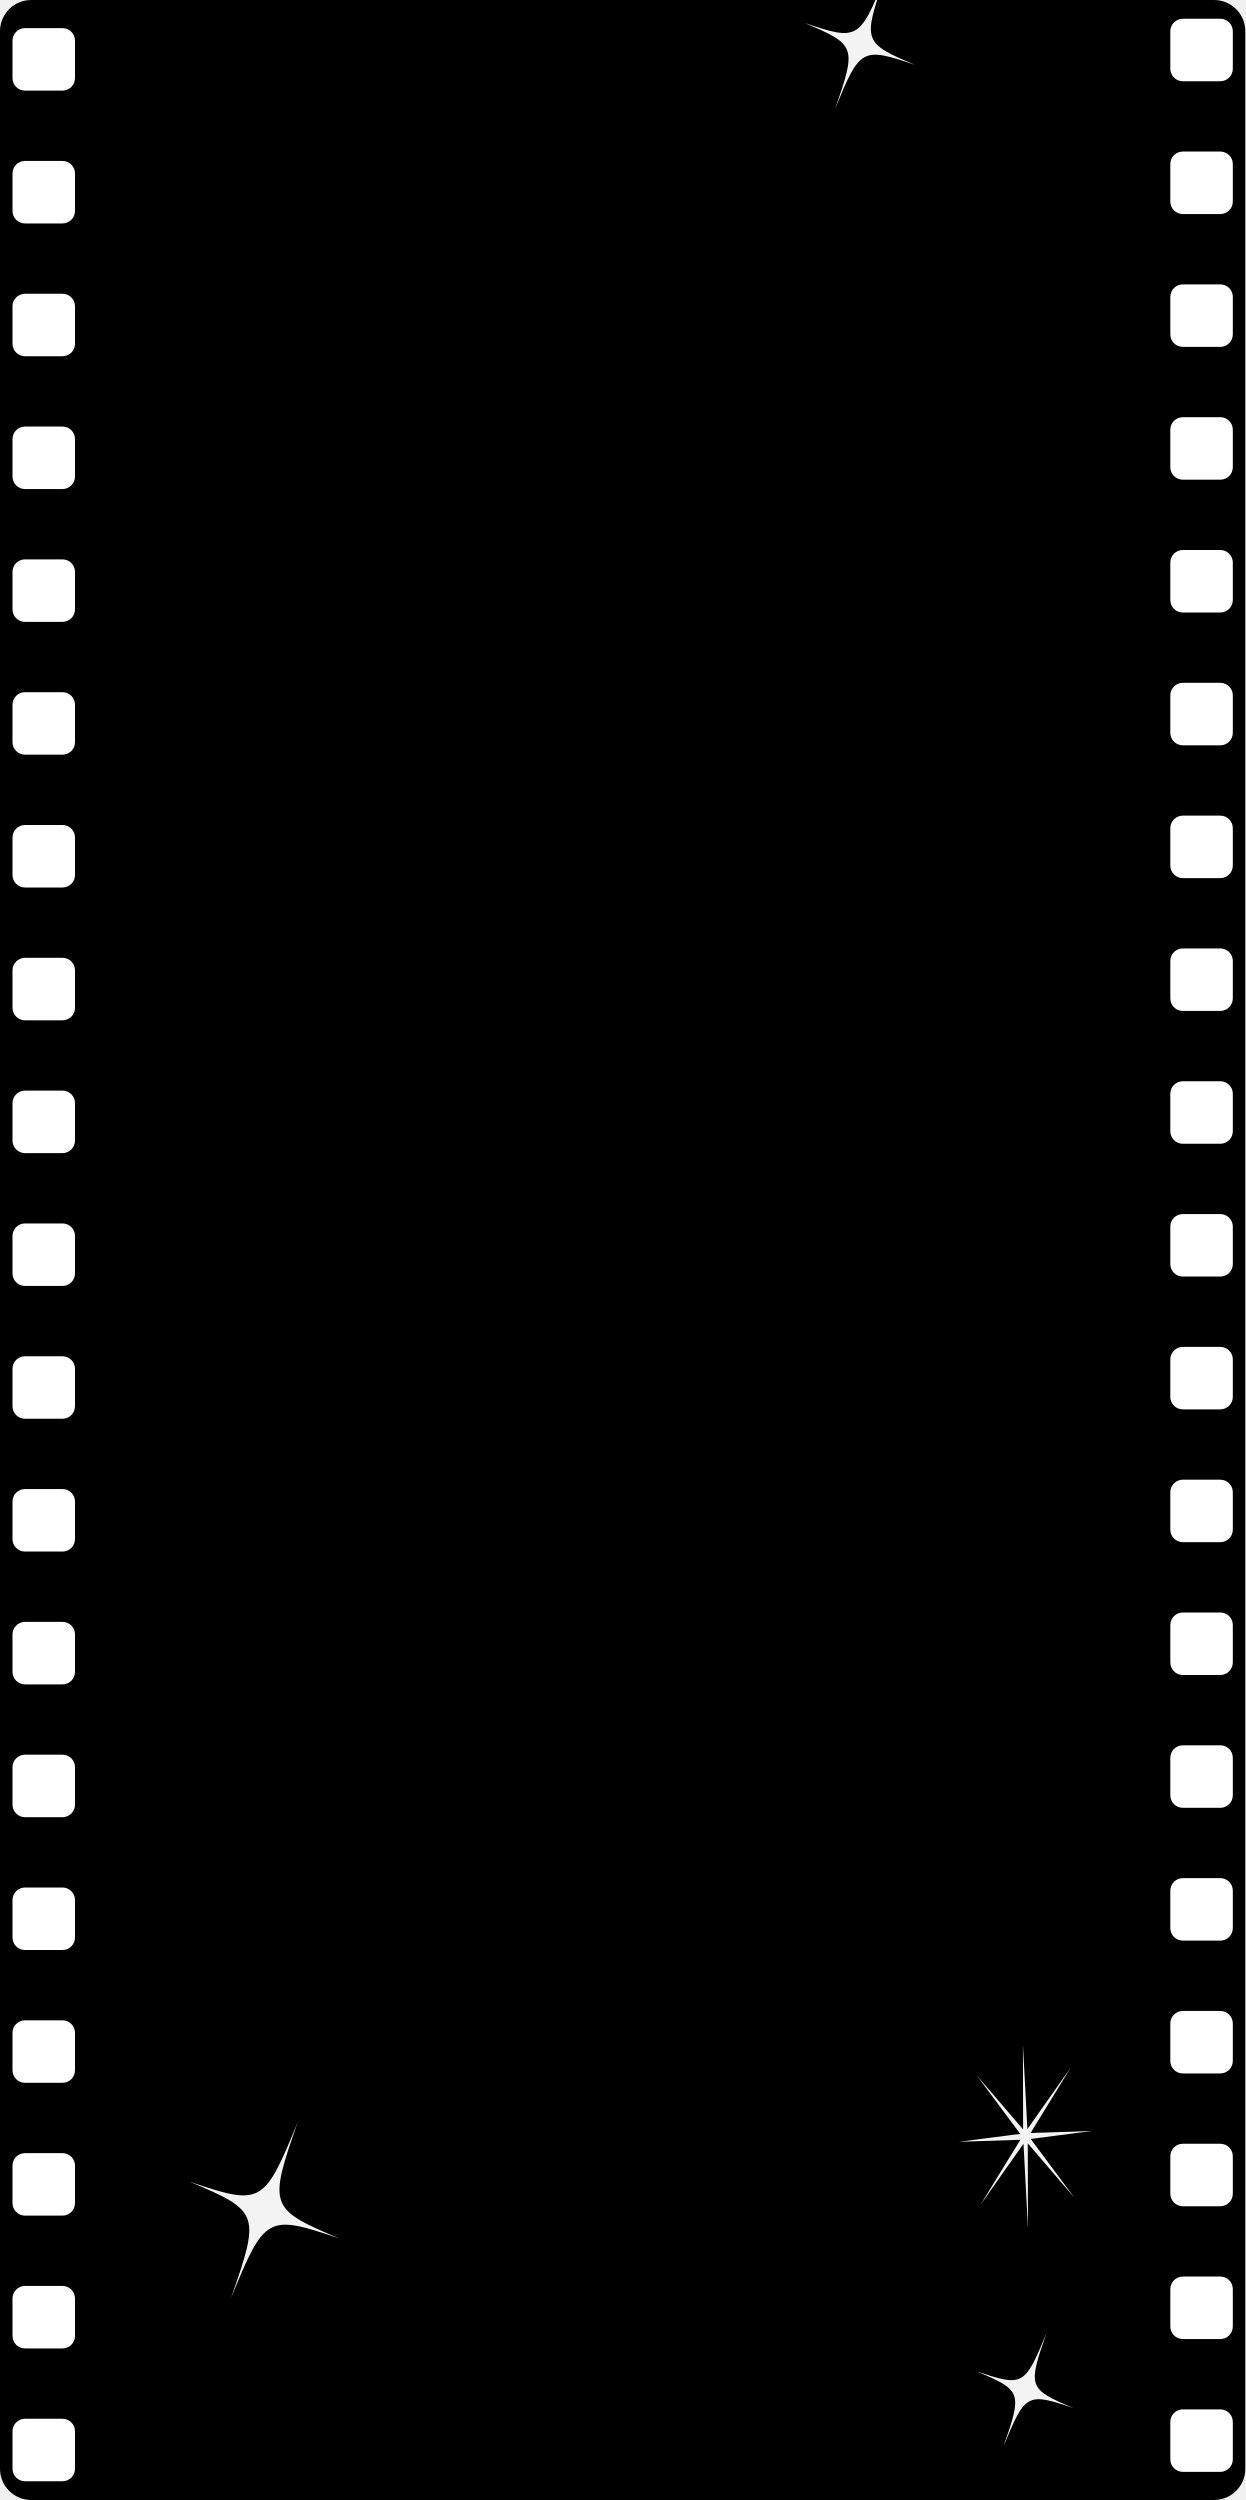
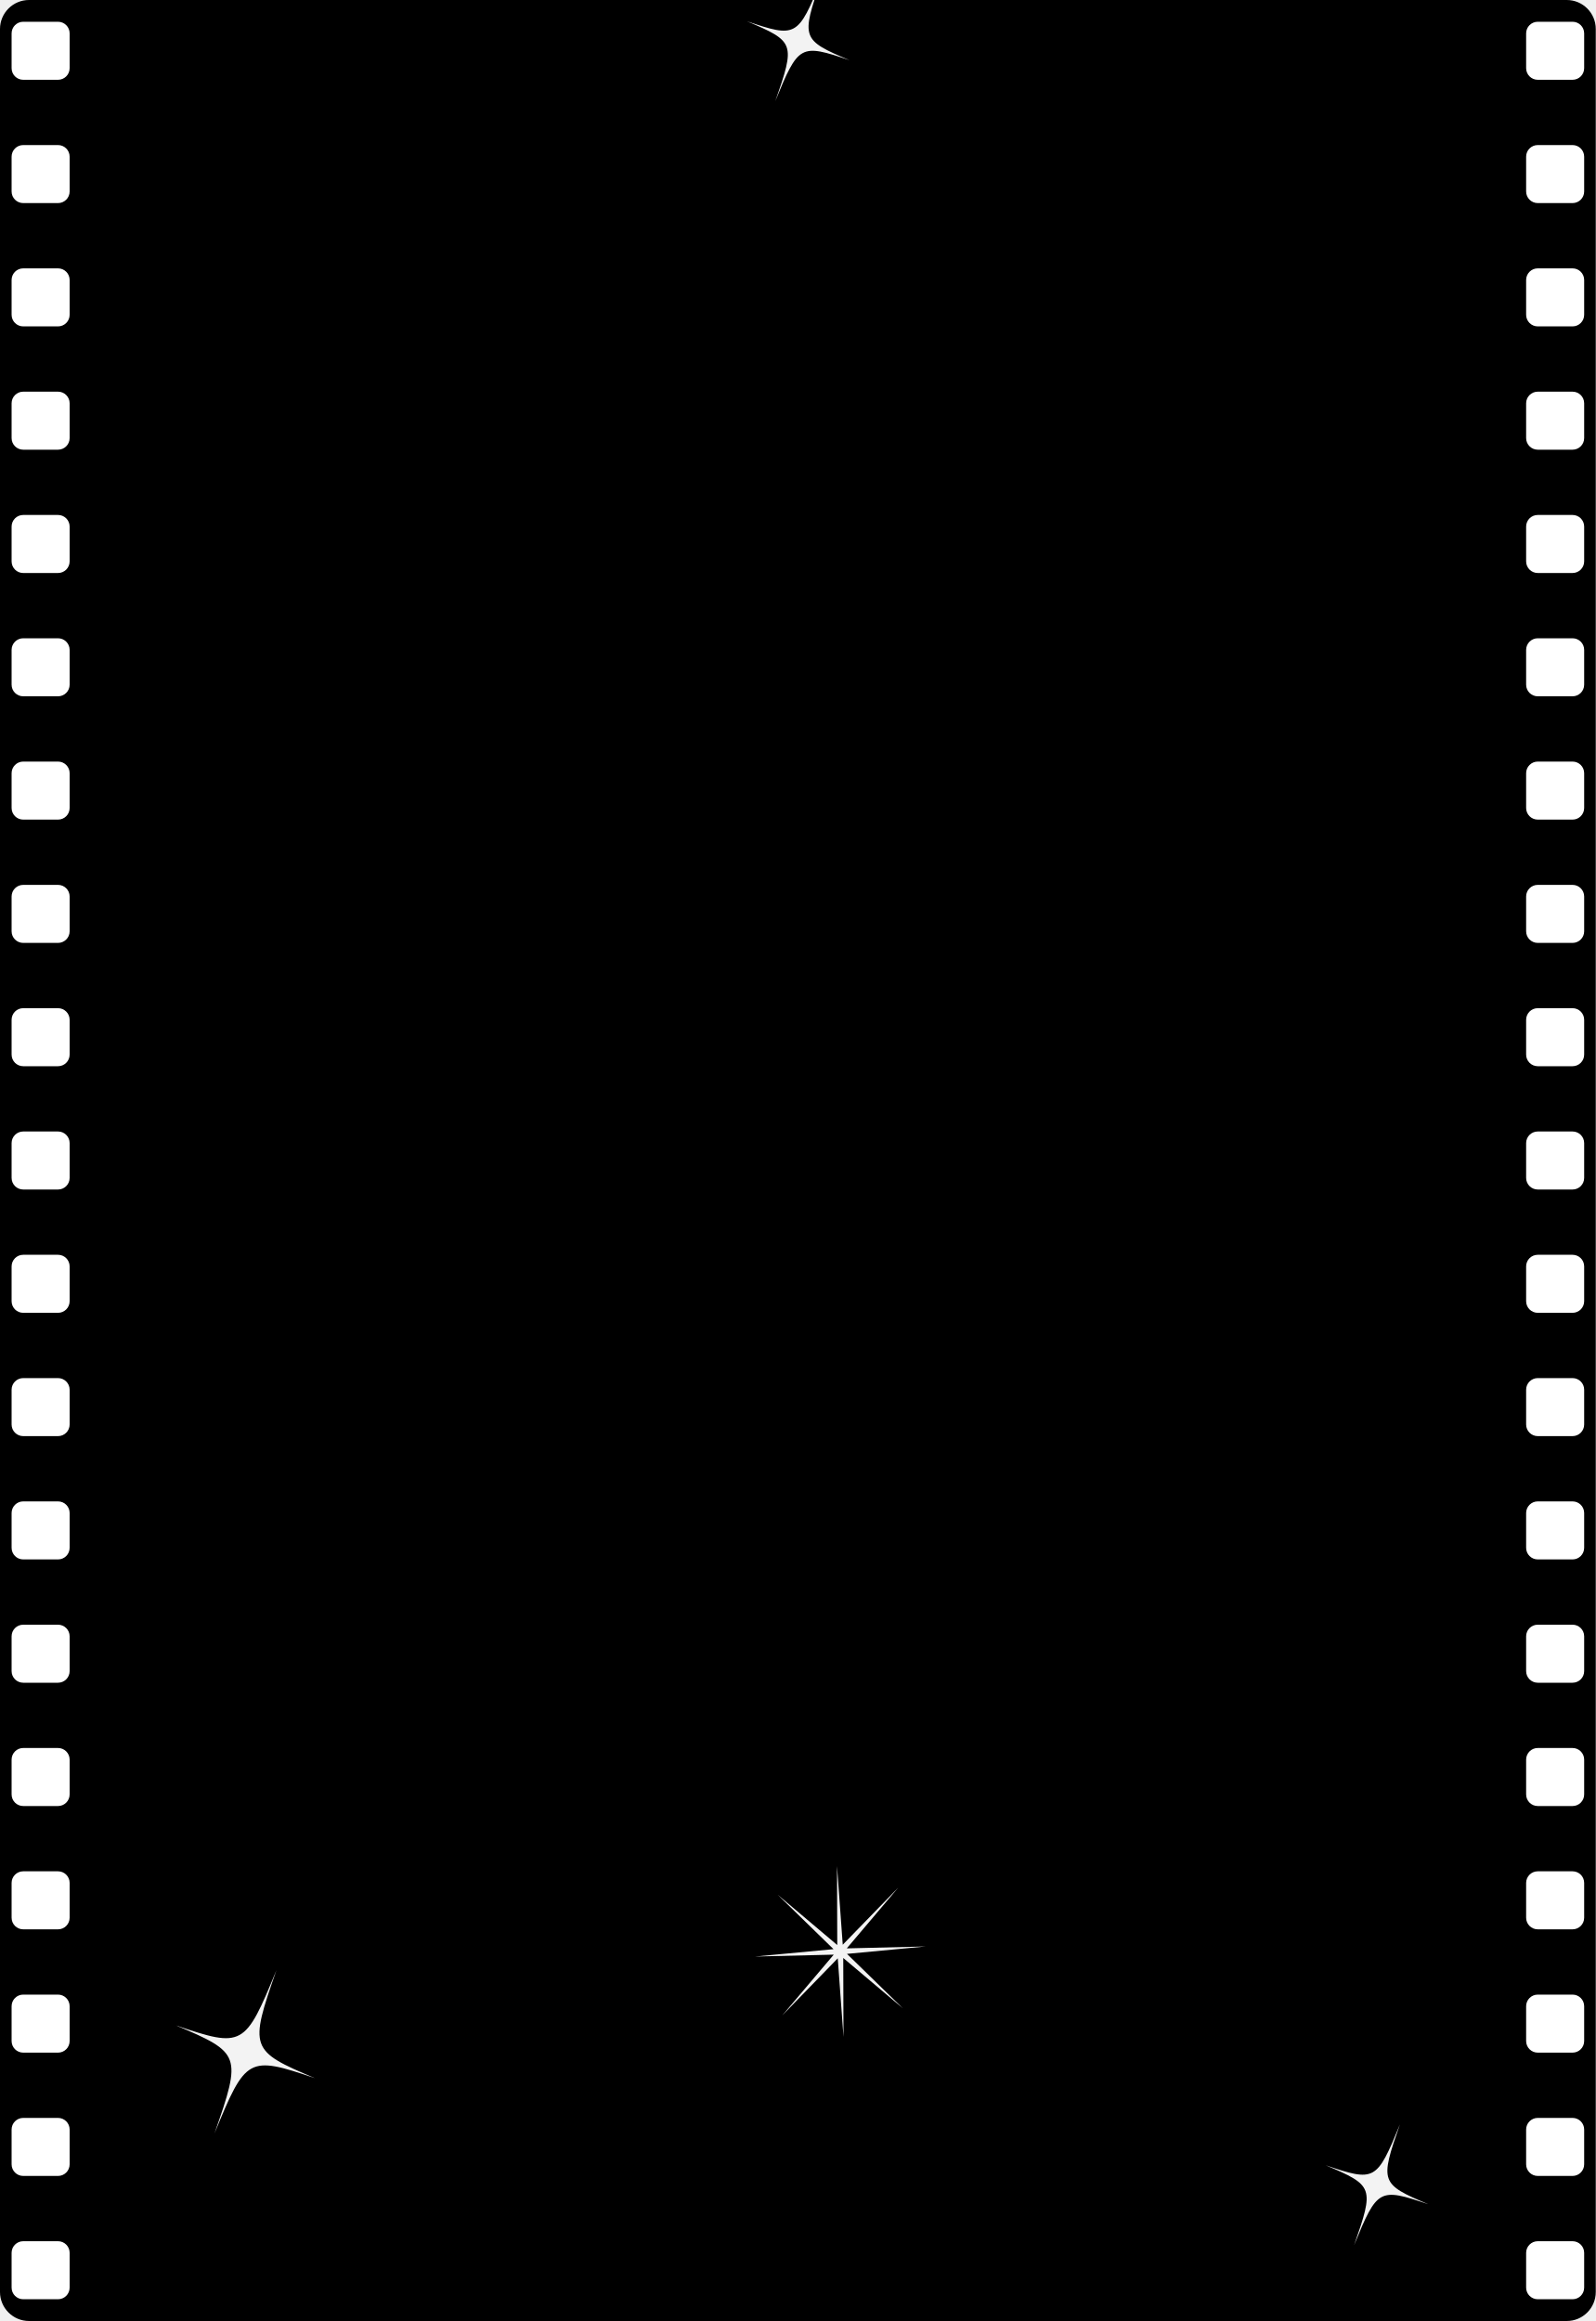
- <svg xmlns="http://www.w3.org/2000/svg" width="797" height="1600" viewBox="0 0 797 1600" fill="none">
-   <g clip-path="url(#clip0_7_428)">
-     <rect width="797" height="1600" rx="20" fill="black" />
-     <g clip-path="url(#clip1_7_428)">
-       <mask id="mask0_7_428" style="mask-type:luminance" maskUnits="userSpaceOnUse" x="100" y="1340" width="139" height="149">
+ <svg xmlns="http://www.w3.org/2000/svg" width="1100" height="1600" viewBox="0 0 1100 1600" fill="none">
+   <g clip-path="url(#clip0_5_544)">
+     <rect width="1100" height="1600" rx="20" fill="black" />
+     <path d="M40 15C44.418 15 48 18.582 48 23L48 47C48 51.418 44.418 55 40 55L16 55C11.582 55 8 51.418 8 47L8 23C8 18.582 11.582 15 16 15L40 15Z" fill="white" />
+     <path d="M40 100C44.418 100 48 103.582 48 108L48 132C48 136.418 44.418 140 40 140L16 140C11.582 140 8 136.418 8 132L8 108C8 103.582 11.582 100 16 100L40 100Z" fill="white" />
+     <path d="M40 185C44.418 185 48 188.582 48 193L48 217C48 221.418 44.418 225 40 225L16 225C11.582 225 8 221.418 8 217L8 193C8 188.582 11.582 185 16 185L40 185Z" fill="white" />
+     <path d="M40 270C44.418 270 48 273.582 48 278L48 302C48 306.418 44.418 310 40 310L16 310C11.582 310 8 306.418 8 302L8 278C8 273.582 11.582 270 16 270L40 270Z" fill="white" />
+     <path d="M40 355C44.418 355 48 358.582 48 363L48 387C48 391.418 44.418 395 40 395L16 395C11.582 395 8 391.418 8 387L8 363C8 358.582 11.582 355 16 355L40 355Z" fill="white" />
+     <path d="M40 440C44.418 440 48 443.582 48 448L48 472C48 476.418 44.418 480 40 480L16 480C11.582 480 8 476.418 8 472L8 448C8 443.582 11.582 440 16 440L40 440Z" fill="white" />
+     <path d="M40 525C44.418 525 48 528.582 48 533L48 557C48 561.418 44.418 565 40 565L16 565C11.582 565 8 561.418 8 557L8 533C8 528.582 11.582 525 16 525L40 525Z" fill="white" />
+     <path d="M40 610C44.418 610 48 613.582 48 618L48 642C48 646.418 44.418 650 40 650L16 650C11.582 650 8 646.418 8 642L8 618C8 613.582 11.582 610 16 610L40 610Z" fill="white" />
+     <path d="M40 695C44.418 695 48 698.582 48 703L48 727C48 731.418 44.418 735 40 735L16 735C11.582 735 8 731.418 8 727L8 703C8 698.582 11.582 695 16 695L40 695Z" fill="white" />
+     <path d="M40 780C44.418 780 48 783.582 48 788L48 812C48 816.418 44.418 820 40 820L16 820C11.582 820 8 816.418 8 812L8 788C8 783.582 11.582 780 16 780L40 780Z" fill="white" />
+     <path d="M40 865C44.418 865 48 868.582 48 873L48 897C48 901.418 44.418 905 40 905L16 905C11.582 905 8 901.418 8 897L8 873C8 868.582 11.582 865 16 865L40 865Z" fill="white" />
+     <path d="M40 950C44.418 950 48 953.582 48 958L48 982C48 986.418 44.418 990 40 990L16 990C11.582 990 8 986.418 8 982L8 958C8 953.582 11.582 950 16 950L40 950Z" fill="white" />
+     <path d="M40 1035C44.418 1035 48 1038.58 48 1043L48 1067C48 1071.42 44.418 1075 40 1075L16 1075C11.582 1075 8 1071.42 8 1067L8 1043C8 1038.58 11.582 1035 16 1035L40 1035Z" fill="white" />
+     <path d="M40 1120C44.418 1120 48 1123.58 48 1128L48 1152C48 1156.42 44.418 1160 40 1160L16 1160C11.582 1160 8 1156.42 8 1152L8 1128C8 1123.58 11.582 1120 16 1120L40 1120Z" fill="white" />
+     <path d="M40 1205C44.418 1205 48 1208.58 48 1213L48 1237C48 1241.42 44.418 1245 40 1245L16 1245C11.582 1245 8 1241.42 8 1237L8 1213C8 1208.58 11.582 1205 16 1205L40 1205Z" fill="white" />
+     <path d="M40 1290C44.418 1290 48 1293.58 48 1298L48 1322C48 1326.42 44.418 1330 40 1330L16 1330C11.582 1330 8 1326.42 8 1322L8 1298C8 1293.58 11.582 1290 16 1290L40 1290Z" fill="white" />
+     <path d="M40 1375C44.418 1375 48 1378.58 48 1383L48 1407C48 1411.42 44.418 1415 40 1415L16 1415C11.582 1415 8 1411.42 8 1407L8 1383C8 1378.58 11.582 1375 16 1375L40 1375Z" fill="white" />
+     <path d="M40 1460C44.418 1460 48 1463.58 48 1468L48 1492C48 1496.42 44.418 1500 40 1500L16 1500C11.582 1500 8 1496.42 8 1492L8 1468C8 1463.58 11.582 1460 16 1460L40 1460Z" fill="white" />
+     <path d="M40 1545C44.418 1545 48 1548.58 48 1553L48 1577C48 1581.42 44.418 1585 40 1585L16 1585C11.582 1585 8 1581.42 8 1577L8 1553C8 1548.58 11.582 1545 16 1545L40 1545Z" fill="white" />
+     <path d="M1084 15C1088.42 15 1092 18.582 1092 23L1092 47C1092 51.418 1088.42 55 1084 55L1060 55C1055.58 55 1052 51.418 1052 47L1052 23C1052 18.582 1055.58 15 1060 15L1084 15Z" fill="white" />
+     <path d="M1084 100C1088.42 100 1092 103.582 1092 108L1092 132C1092 136.418 1088.42 140 1084 140L1060 140C1055.58 140 1052 136.418 1052 132L1052 108C1052 103.582 1055.58 100 1060 100L1084 100Z" fill="white" />
+     <path d="M1084 185C1088.42 185 1092 188.582 1092 193L1092 217C1092 221.418 1088.42 225 1084 225L1060 225C1055.58 225 1052 221.418 1052 217L1052 193C1052 188.582 1055.58 185 1060 185L1084 185Z" fill="white" />
+     <path d="M1084 270C1088.42 270 1092 273.582 1092 278L1092 302C1092 306.418 1088.42 310 1084 310L1060 310C1055.58 310 1052 306.418 1052 302L1052 278C1052 273.582 1055.58 270 1060 270L1084 270Z" fill="white" />
+     <path d="M1084 355C1088.42 355 1092 358.582 1092 363L1092 387C1092 391.418 1088.42 395 1084 395L1060 395C1055.58 395 1052 391.418 1052 387L1052 363C1052 358.582 1055.58 355 1060 355L1084 355Z" fill="white" />
+     <path d="M1084 440C1088.42 440 1092 443.582 1092 448L1092 472C1092 476.418 1088.42 480 1084 480L1060 480C1055.58 480 1052 476.418 1052 472L1052 448C1052 443.582 1055.58 440 1060 440L1084 440Z" fill="white" />
+     <path d="M1084 525C1088.42 525 1092 528.582 1092 533L1092 557C1092 561.418 1088.42 565 1084 565L1060 565C1055.58 565 1052 561.418 1052 557L1052 533C1052 528.582 1055.58 525 1060 525L1084 525Z" fill="white" />
+     <path d="M1084 610C1088.42 610 1092 613.582 1092 618L1092 642C1092 646.418 1088.42 650 1084 650L1060 650C1055.58 650 1052 646.418 1052 642L1052 618C1052 613.582 1055.58 610 1060 610L1084 610Z" fill="white" />
+     <path d="M1084 695C1088.42 695 1092 698.582 1092 703L1092 727C1092 731.418 1088.42 735 1084 735L1060 735C1055.58 735 1052 731.418 1052 727L1052 703C1052 698.582 1055.58 695 1060 695L1084 695Z" fill="white" />
+     <path d="M1084 780C1088.42 780 1092 783.582 1092 788L1092 812C1092 816.418 1088.42 820 1084 820L1060 820C1055.58 820 1052 816.418 1052 812L1052 788C1052 783.582 1055.58 780 1060 780L1084 780Z" fill="white" />
+     <path d="M1084 865C1088.42 865 1092 868.582 1092 873L1092 897C1092 901.418 1088.42 905 1084 905L1060 905C1055.58 905 1052 901.418 1052 897L1052 873C1052 868.582 1055.58 865 1060 865L1084 865Z" fill="white" />
+     <path d="M1084 950C1088.42 950 1092 953.582 1092 958L1092 982C1092 986.418 1088.42 990 1084 990L1060 990C1055.58 990 1052 986.418 1052 982L1052 958C1052 953.582 1055.58 950 1060 950L1084 950Z" fill="white" />
+     <path d="M1084 1035C1088.42 1035 1092 1038.58 1092 1043L1092 1067C1092 1071.42 1088.42 1075 1084 1075L1060 1075C1055.58 1075 1052 1071.42 1052 1067L1052 1043C1052 1038.58 1055.58 1035 1060 1035L1084 1035Z" fill="white" />
+     <path d="M1084 1120C1088.42 1120 1092 1123.58 1092 1128L1092 1152C1092 1156.42 1088.42 1160 1084 1160L1060 1160C1055.58 1160 1052 1156.42 1052 1152L1052 1128C1052 1123.58 1055.58 1120 1060 1120L1084 1120Z" fill="white" />
+     <path d="M1084 1205C1088.42 1205 1092 1208.58 1092 1213L1092 1237C1092 1241.42 1088.42 1245 1084 1245L1060 1245C1055.58 1245 1052 1241.42 1052 1237L1052 1213C1052 1208.58 1055.58 1205 1060 1205L1084 1205Z" fill="white" />
+     <path d="M1084 1290C1088.42 1290 1092 1293.58 1092 1298L1092 1322C1092 1326.42 1088.42 1330 1084 1330L1060 1330C1055.58 1330 1052 1326.42 1052 1322L1052 1298C1052 1293.58 1055.58 1290 1060 1290L1084 1290Z" fill="white" />
+     <path d="M1084 1375C1088.42 1375 1092 1378.58 1092 1383L1092 1407C1092 1411.42 1088.42 1415 1084 1415L1060 1415C1055.58 1415 1052 1411.42 1052 1407L1052 1383C1052 1378.58 1055.58 1375 1060 1375L1084 1375Z" fill="white" />
+     <path d="M1084 1460C1088.42 1460 1092 1463.58 1092 1468L1092 1492C1092 1496.42 1088.42 1500 1084 1500L1060 1500C1055.58 1500 1052 1496.42 1052 1492L1052 1468C1052 1463.58 1055.58 1460 1060 1460L1084 1460Z" fill="white" />
+     <path d="M1084 1545C1088.42 1545 1092 1548.58 1092 1553L1092 1577C1092 1581.42 1088.42 1585 1084 1585L1060 1585C1055.58 1585 1052 1581.42 1052 1577L1052 1553C1052 1548.58 1055.58 1545 1060 1545L1084 1545Z" fill="white" />
+     <g clip-path="url(#clip1_5_544)">
+       <mask id="mask0_5_544" style="mask-type:luminance" maskUnits="userSpaceOnUse" x="100" y="1340" width="139" height="149">
        <path d="M238.404 1376.32L142.709 1340L100 1452.53L195.695 1488.85L238.404 1376.32Z" fill="white" />
      </mask>
-       <g mask="url(#mask0_7_428)">
+       <g mask="url(#mask0_5_544)">
        <path d="M147.847 1470.69C166.693 1416.86 166.063 1415.11 121.355 1396.26C167.303 1411.84 168.934 1410.94 190.557 1358.16C171.711 1411.99 172.341 1413.74 217.05 1432.58C171.098 1417.02 169.477 1417.9 147.847 1470.69Z" fill="#F3F3F3" />
      </g>
    </g>
-     <g clip-path="url(#clip2_7_428)">
-       <mask id="mask1_7_428" style="mask-type:luminance" maskUnits="userSpaceOnUse" x="611" y="1481" width="91" height="97">
-         <path d="M701.003 1504.62L638.773 1481L611 1554.18L673.229 1577.79L701.003 1504.62Z" fill="white" />
+     <g clip-path="url(#clip2_5_544)">
+       <mask id="mask1_5_544" style="mask-type:luminance" maskUnits="userSpaceOnUse" x="897" y="1451" width="104" height="111">
+         <path d="M1000.42 1477.88L929.606 1451L898 1534.28L968.818 1561.15L1000.42 1477.88Z" fill="white" />
      </mask>
-       <g mask="url(#mask1_7_428)">
-         <path d="M642.115 1565.99C654.37 1530.98 653.96 1529.84 624.887 1517.59C654.766 1527.72 655.827 1527.13 669.888 1492.81C657.633 1527.81 658.043 1528.95 687.116 1541.21C657.235 1531.08 656.18 1531.66 642.115 1565.99Z" fill="#F3F3F3" />
+       <g mask="url(#mask1_5_544)">
+         <path d="M933.409 1547.72C947.355 1507.88 946.889 1506.58 913.803 1492.64C947.806 1504.16 949.013 1503.5 965.015 1464.44C951.069 1504.28 951.535 1505.57 984.621 1519.52C950.615 1508 949.416 1508.65 933.409 1547.72Z" fill="#F3F3F3" />
      </g>
    </g>
-     <g clip-path="url(#clip3_7_428)">
-       <mask id="mask2_7_428" style="mask-type:luminance" maskUnits="userSpaceOnUse" x="499" y="-27" width="103" height="111">
+     <g clip-path="url(#clip3_5_544)">
+       <mask id="mask2_5_544" style="mask-type:luminance" maskUnits="userSpaceOnUse" x="499" y="-27" width="103" height="111">
        <path d="M601.424 -0.122L530.607 -27L499 56.276L569.818 83.154L601.424 -0.122Z" fill="white" />
      </mask>
-       <g mask="url(#mask2_7_428)">
+       <g mask="url(#mask2_5_544)">
        <path d="M534.409 69.715C548.356 29.879 547.889 28.582 514.803 14.638C548.807 26.165 550.014 25.495 566.016 -13.561C552.069 26.275 552.535 27.573 585.621 41.516C551.616 29.996 550.416 30.647 534.409 69.715Z" fill="#F3F3F3" />
      </g>
    </g>
-     <g clip-path="url(#clip4_7_428)">
-       <mask id="mask3_7_428" style="mask-type:luminance" maskUnits="userSpaceOnUse" x="596" y="1284" width="121" height="167">
-         <path d="M716.575 1362.39L654.003 1284L596 1372.2L658.572 1450.58L716.575 1362.39Z" fill="white" />
+     <g clip-path="url(#clip4_5_544)">
+       <mask id="mask3_5_544" style="mask-type:luminance" maskUnits="userSpaceOnUse" x="496" y="1262" width="167" height="167">
+         <path d="M662.414 1340.39L576.054 1262L496 1350.2L582.36 1428.58L662.414 1340.39Z" fill="white" />
      </mask>
-       <g mask="url(#mask3_7_428)">
-         <path d="M685.289 1323.19L659.544 1365.13L698.917 1363.82L659.648 1368.92L687.573 1406.48L657.783 1371.75L657.903 1426.19L655.042 1371.97L627.286 1411.39L653.031 1369.45L613.658 1370.76L652.927 1365.67L625.001 1328.1L654.792 1362.83L654.672 1308.4L657.532 1362.61L685.289 1323.19Z" fill="#F3F3F3" />
+       <g mask="url(#mask3_5_544)">
+         <path d="M619.234 1301.19L583.702 1343.13L638.043 1341.82L583.845 1346.92L622.387 1384.48L581.271 1349.75L581.437 1404.19L577.489 1349.97L539.18 1389.39L574.713 1347.45L520.371 1348.76L574.569 1343.67L536.027 1306.1L577.143 1340.83L576.977 1286.4L580.925 1340.61L619.234 1301.19Z" fill="#F3F3F3" />
      </g>
    </g>
-     <path d="M40 18C44.418 18 48 21.582 48 26L48 50C48 54.418 44.418 58 40 58L16 58C11.582 58 8 54.418 8 50L8 26C8 21.582 11.582 18 16 18L40 18Z" fill="white" />
-     <path d="M40 103C44.418 103 48 106.582 48 111L48 135C48 139.418 44.418 143 40 143L16 143C11.582 143 8 139.418 8 135L8 111C8 106.582 11.582 103 16 103L40 103Z" fill="white" />
-     <path d="M40 188C44.418 188 48 191.582 48 196L48 220C48 224.418 44.418 228 40 228L16 228C11.582 228 8 224.418 8 220L8 196C8 191.582 11.582 188 16 188L40 188Z" fill="white" />
-     <path d="M40 273C44.418 273 48 276.582 48 281L48 305C48 309.418 44.418 313 40 313L16 313C11.582 313 8 309.418 8 305L8 281C8 276.582 11.582 273 16 273L40 273Z" fill="white" />
-     <path d="M40 358C44.418 358 48 361.582 48 366L48 390C48 394.418 44.418 398 40 398L16 398C11.582 398 8 394.418 8 390L8 366C8 361.582 11.582 358 16 358L40 358Z" fill="white" />
-     <path d="M40 443C44.418 443 48 446.582 48 451L48 475C48 479.418 44.418 483 40 483L16 483C11.582 483 8 479.418 8 475L8 451C8 446.582 11.582 443 16 443L40 443Z" fill="white" />
-     <path d="M40 528C44.418 528 48 531.582 48 536L48 560C48 564.418 44.418 568 40 568L16 568C11.582 568 8 564.418 8 560L8 536C8 531.582 11.582 528 16 528L40 528Z" fill="white" />
-     <path d="M40 613C44.418 613 48 616.582 48 621L48 645C48 649.418 44.418 653 40 653L16 653C11.582 653 8 649.418 8 645L8 621C8 616.582 11.582 613 16 613L40 613Z" fill="white" />
-     <path d="M40 698C44.418 698 48 701.582 48 706L48 730C48 734.418 44.418 738 40 738L16 738C11.582 738 8 734.418 8 730L8 706C8 701.582 11.582 698 16 698L40 698Z" fill="white" />
-     <path d="M40 783C44.418 783 48 786.582 48 791L48 815C48 819.418 44.418 823 40 823L16 823C11.582 823 8 819.418 8 815L8 791C8 786.582 11.582 783 16 783L40 783Z" fill="white" />
-     <path d="M40 868C44.418 868 48 871.582 48 876L48 900C48 904.418 44.418 908 40 908L16 908C11.582 908 8 904.418 8 900L8 876C8 871.582 11.582 868 16 868L40 868Z" fill="white" />
-     <path d="M40 953C44.418 953 48 956.582 48 961L48 985C48 989.418 44.418 993 40 993L16 993C11.582 993 8 989.418 8 985L8 961C8 956.582 11.582 953 16 953L40 953Z" fill="white" />
-     <path d="M40 1038C44.418 1038 48 1041.58 48 1046L48 1070C48 1074.42 44.418 1078 40 1078L16 1078C11.582 1078 8 1074.42 8 1070L8 1046C8 1041.58 11.582 1038 16 1038L40 1038Z" fill="white" />
-     <path d="M40 1123C44.418 1123 48 1126.58 48 1131L48 1155C48 1159.42 44.418 1163 40 1163L16 1163C11.582 1163 8 1159.42 8 1155L8 1131C8 1126.58 11.582 1123 16 1123L40 1123Z" fill="white" />
-     <path d="M40 1208C44.418 1208 48 1211.58 48 1216L48 1240C48 1244.42 44.418 1248 40 1248L16 1248C11.582 1248 8 1244.42 8 1240L8 1216C8 1211.58 11.582 1208 16 1208L40 1208Z" fill="white" />
-     <path d="M40 1293C44.418 1293 48 1296.58 48 1301L48 1325C48 1329.42 44.418 1333 40 1333L16 1333C11.582 1333 8 1329.42 8 1325L8 1301C8 1296.58 11.582 1293 16 1293L40 1293Z" fill="white" />
-     <path d="M40 1378C44.418 1378 48 1381.58 48 1386L48 1410C48 1414.42 44.418 1418 40 1418L16 1418C11.582 1418 8 1414.42 8 1410L8 1386C8 1381.58 11.582 1378 16 1378L40 1378Z" fill="white" />
-     <path d="M40 1463C44.418 1463 48 1466.58 48 1471L48 1495C48 1499.42 44.418 1503 40 1503L16 1503C11.582 1503 8 1499.42 8 1495L8 1471C8 1466.58 11.582 1463 16 1463L40 1463Z" fill="white" />
-     <path d="M40 1548C44.418 1548 48 1551.58 48 1556L48 1580C48 1584.42 44.418 1588 40 1588L16 1588C11.582 1588 8 1584.42 8 1580L8 1556C8 1551.58 11.582 1548 16 1548L40 1548Z" fill="white" />
-     <path d="M781 12C785.418 12 789 15.582 789 20L789 44C789 48.418 785.418 52 781 52L757 52C752.582 52 749 48.418 749 44L749 20C749 15.582 752.582 12 757 12L781 12Z" fill="white" />
-     <path d="M781 97C785.418 97 789 100.582 789 105L789 129C789 133.418 785.418 137 781 137L757 137C752.582 137 749 133.418 749 129L749 105C749 100.582 752.582 97 757 97L781 97Z" fill="white" />
-     <path d="M781 182C785.418 182 789 185.582 789 190L789 214C789 218.418 785.418 222 781 222L757 222C752.582 222 749 218.418 749 214L749 190C749 185.582 752.582 182 757 182L781 182Z" fill="white" />
-     <path d="M781 267C785.418 267 789 270.582 789 275L789 299C789 303.418 785.418 307 781 307L757 307C752.582 307 749 303.418 749 299L749 275C749 270.582 752.582 267 757 267L781 267Z" fill="white" />
-     <path d="M781 352C785.418 352 789 355.582 789 360L789 384C789 388.418 785.418 392 781 392L757 392C752.582 392 749 388.418 749 384L749 360C749 355.582 752.582 352 757 352L781 352Z" fill="white" />
-     <path d="M781 437C785.418 437 789 440.582 789 445L789 469C789 473.418 785.418 477 781 477L757 477C752.582 477 749 473.418 749 469L749 445C749 440.582 752.582 437 757 437L781 437Z" fill="white" />
-     <path d="M781 522C785.418 522 789 525.582 789 530L789 554C789 558.418 785.418 562 781 562L757 562C752.582 562 749 558.418 749 554L749 530C749 525.582 752.582 522 757 522L781 522Z" fill="white" />
-     <path d="M781 607C785.418 607 789 610.582 789 615L789 639C789 643.418 785.418 647 781 647L757 647C752.582 647 749 643.418 749 639L749 615C749 610.582 752.582 607 757 607L781 607Z" fill="white" />
-     <path d="M781 692C785.418 692 789 695.582 789 700L789 724C789 728.418 785.418 732 781 732L757 732C752.582 732 749 728.418 749 724L749 700C749 695.582 752.582 692 757 692L781 692Z" fill="white" />
-     <path d="M781 777C785.418 777 789 780.582 789 785L789 809C789 813.418 785.418 817 781 817L757 817C752.582 817 749 813.418 749 809L749 785C749 780.582 752.582 777 757 777L781 777Z" fill="white" />
-     <path d="M781 862C785.418 862 789 865.582 789 870L789 894C789 898.418 785.418 902 781 902L757 902C752.582 902 749 898.418 749 894L749 870C749 865.582 752.582 862 757 862L781 862Z" fill="white" />
-     <path d="M781 947C785.418 947 789 950.582 789 955L789 979C789 983.418 785.418 987 781 987L757 987C752.582 987 749 983.418 749 979L749 955C749 950.582 752.582 947 757 947L781 947Z" fill="white" />
-     <path d="M781 1032C785.418 1032 789 1035.58 789 1040L789 1064C789 1068.42 785.418 1072 781 1072L757 1072C752.582 1072 749 1068.42 749 1064L749 1040C749 1035.58 752.582 1032 757 1032L781 1032Z" fill="white" />
-     <path d="M781 1117C785.418 1117 789 1120.58 789 1125L789 1149C789 1153.42 785.418 1157 781 1157L757 1157C752.582 1157 749 1153.42 749 1149L749 1125C749 1120.58 752.582 1117 757 1117L781 1117Z" fill="white" />
-     <path d="M781 1202C785.418 1202 789 1205.58 789 1210L789 1234C789 1238.42 785.418 1242 781 1242L757 1242C752.582 1242 749 1238.42 749 1234L749 1210C749 1205.58 752.582 1202 757 1202L781 1202Z" fill="white" />
-     <path d="M781 1287C785.418 1287 789 1290.58 789 1295L789 1319C789 1323.42 785.418 1327 781 1327L757 1327C752.582 1327 749 1323.42 749 1319L749 1295C749 1290.58 752.582 1287 757 1287L781 1287Z" fill="white" />
-     <path d="M781 1372C785.418 1372 789 1375.58 789 1380L789 1404C789 1408.42 785.418 1412 781 1412L757 1412C752.582 1412 749 1408.42 749 1404L749 1380C749 1375.58 752.582 1372 757 1372L781 1372Z" fill="white" />
-     <path d="M781 1457C785.418 1457 789 1460.58 789 1465L789 1489C789 1493.42 785.418 1497 781 1497L757 1497C752.582 1497 749 1493.42 749 1489L749 1465C749 1460.58 752.582 1457 757 1457L781 1457Z" fill="white" />
-     <path d="M781 1542C785.418 1542 789 1545.58 789 1550L789 1574C789 1578.42 785.418 1582 781 1582L757 1582C752.582 1582 749 1578.42 749 1574L749 1550C749 1545.58 752.582 1542 757 1542L781 1542Z" fill="white" />
  </g>
  <defs>
-     <clipPath id="clip0_7_428">
-       <rect width="797" height="1600" rx="20" fill="white" />
+     <clipPath id="clip0_5_544">
+       <rect width="1100" height="1600" rx="20" fill="white" />
    </clipPath>
-     <clipPath id="clip1_7_428">
+     <clipPath id="clip1_5_544">
      <rect width="102.356" height="120.362" fill="white" transform="translate(142.709 1340) rotate(20.7837)" />
    </clipPath>
-     <clipPath id="clip2_7_428">
-       <rect width="66.561" height="78.27" fill="white" transform="translate(638.773 1481) rotate(20.7837)" />
+     <clipPath id="clip2_5_544">
+       <rect width="75.747" height="89.072" fill="white" transform="translate(929.606 1451) rotate(20.7837)" />
    </clipPath>
-     <clipPath id="clip3_7_428">
+     <clipPath id="clip3_5_544">
      <rect width="75.747" height="89.072" fill="white" transform="translate(530.607 -27) rotate(20.7837)" />
    </clipPath>
-     <clipPath id="clip4_7_428">
-       <rect width="100.298" height="105.561" fill="white" transform="matrix(0.623862 0.781534 -0.54947 0.835513 654.003 1284)" />
+     <clipPath id="clip4_5_544">
+       <rect width="116.63" height="119.111" fill="white" transform="translate(576.054 1262) rotate(42.2289)" />
    </clipPath>
  </defs>
</svg>
